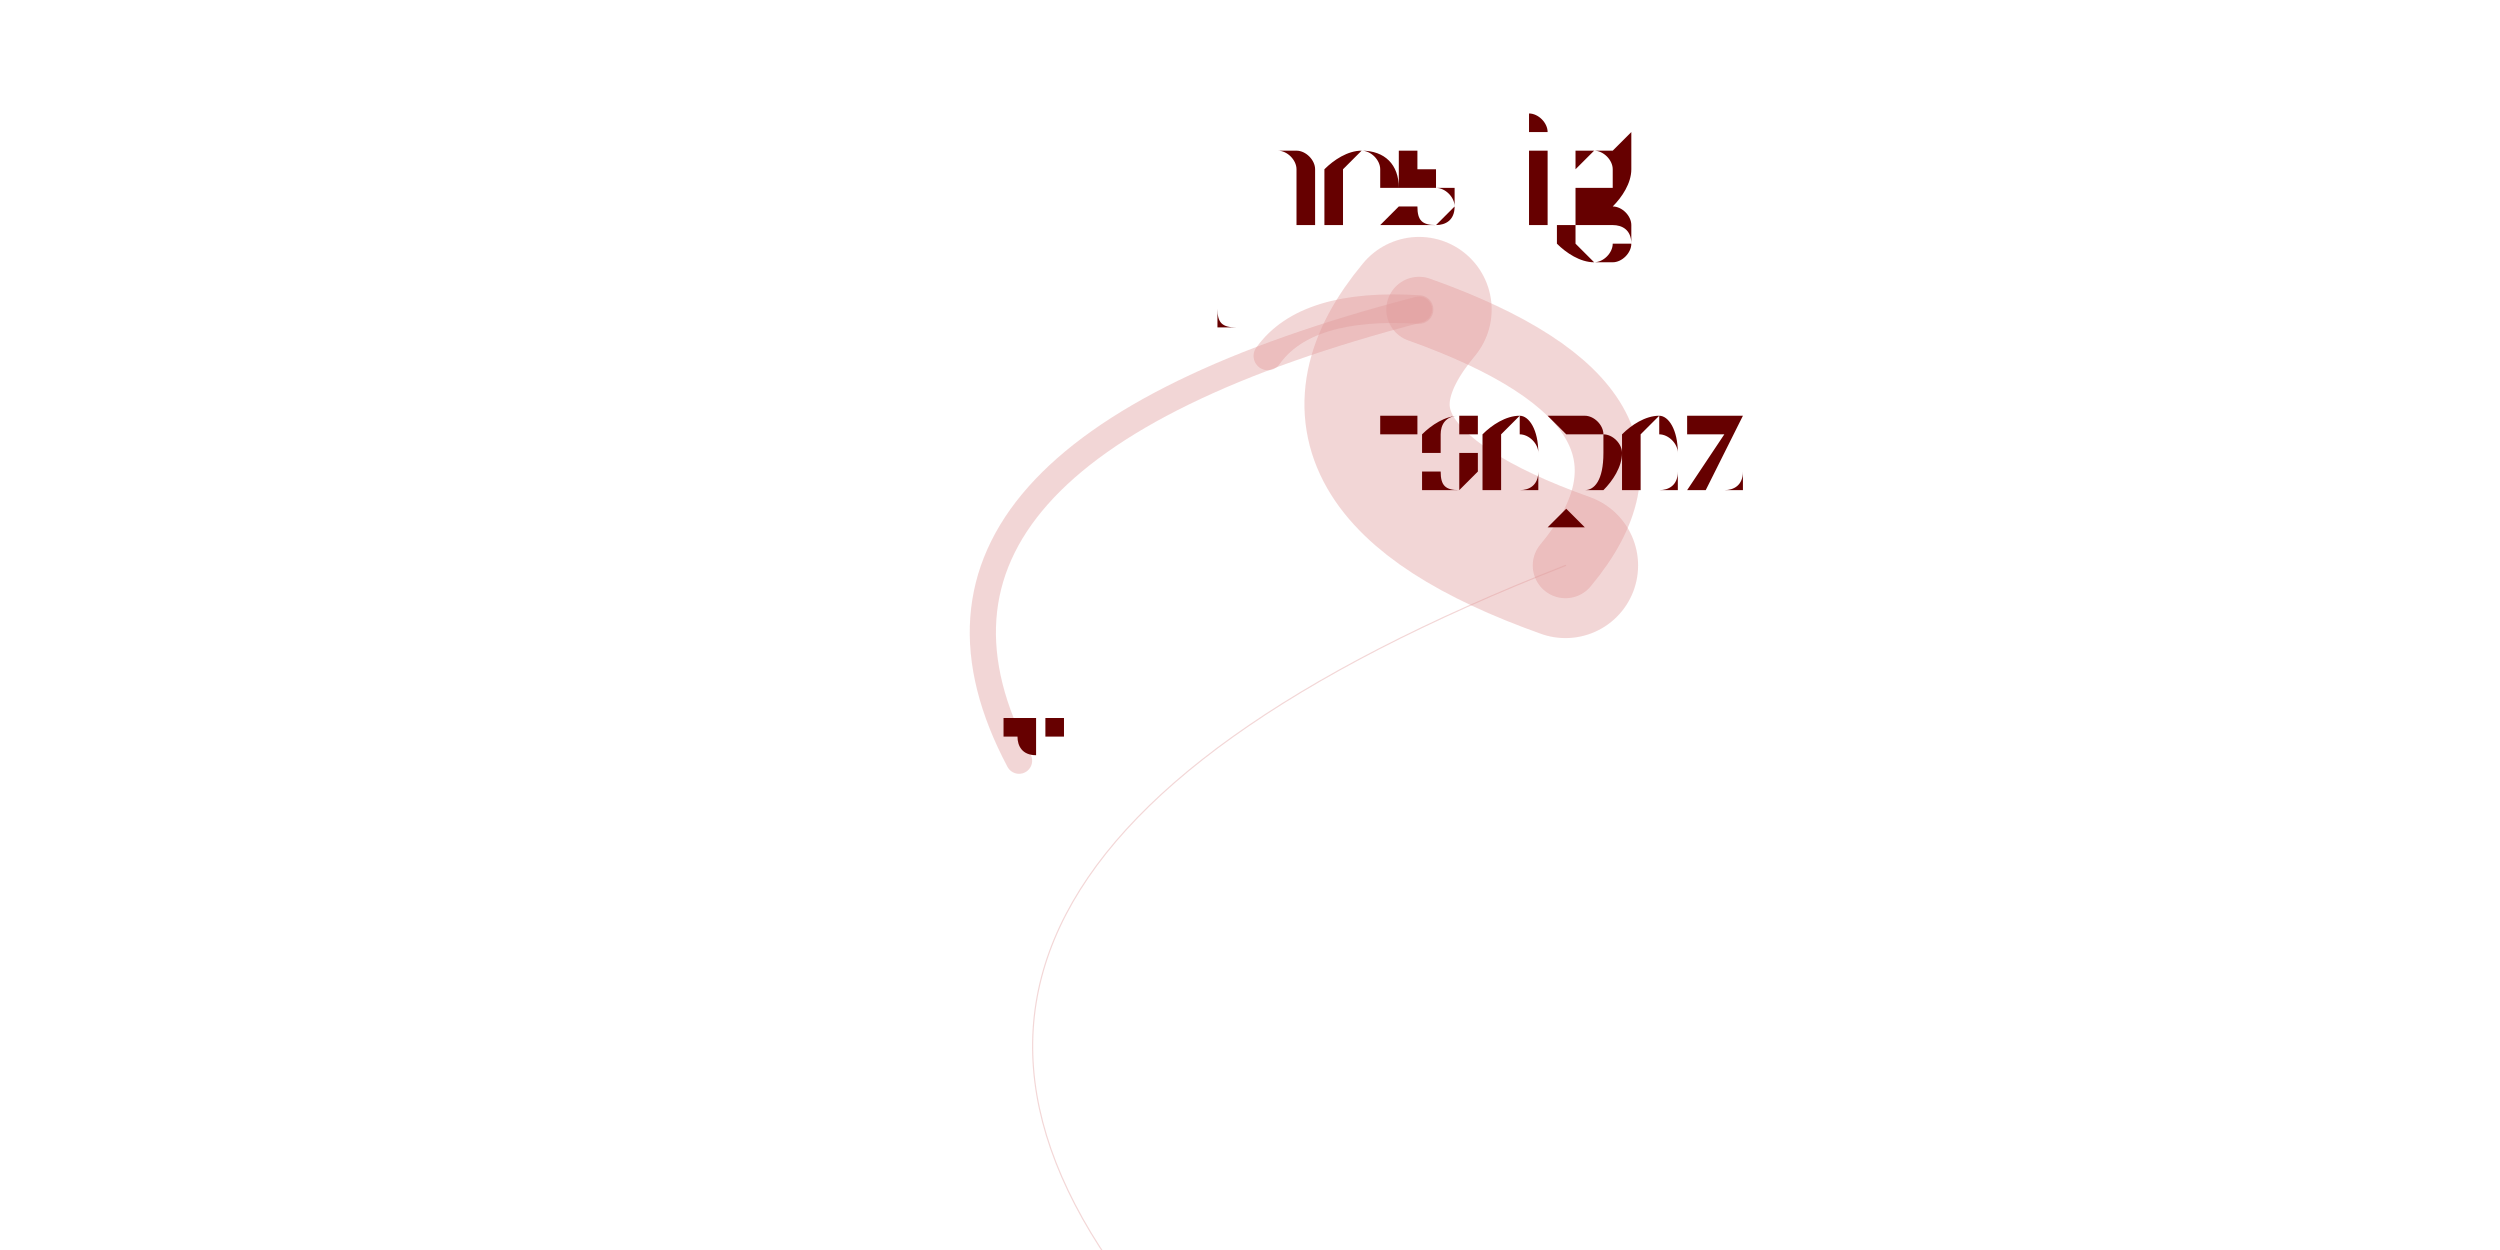
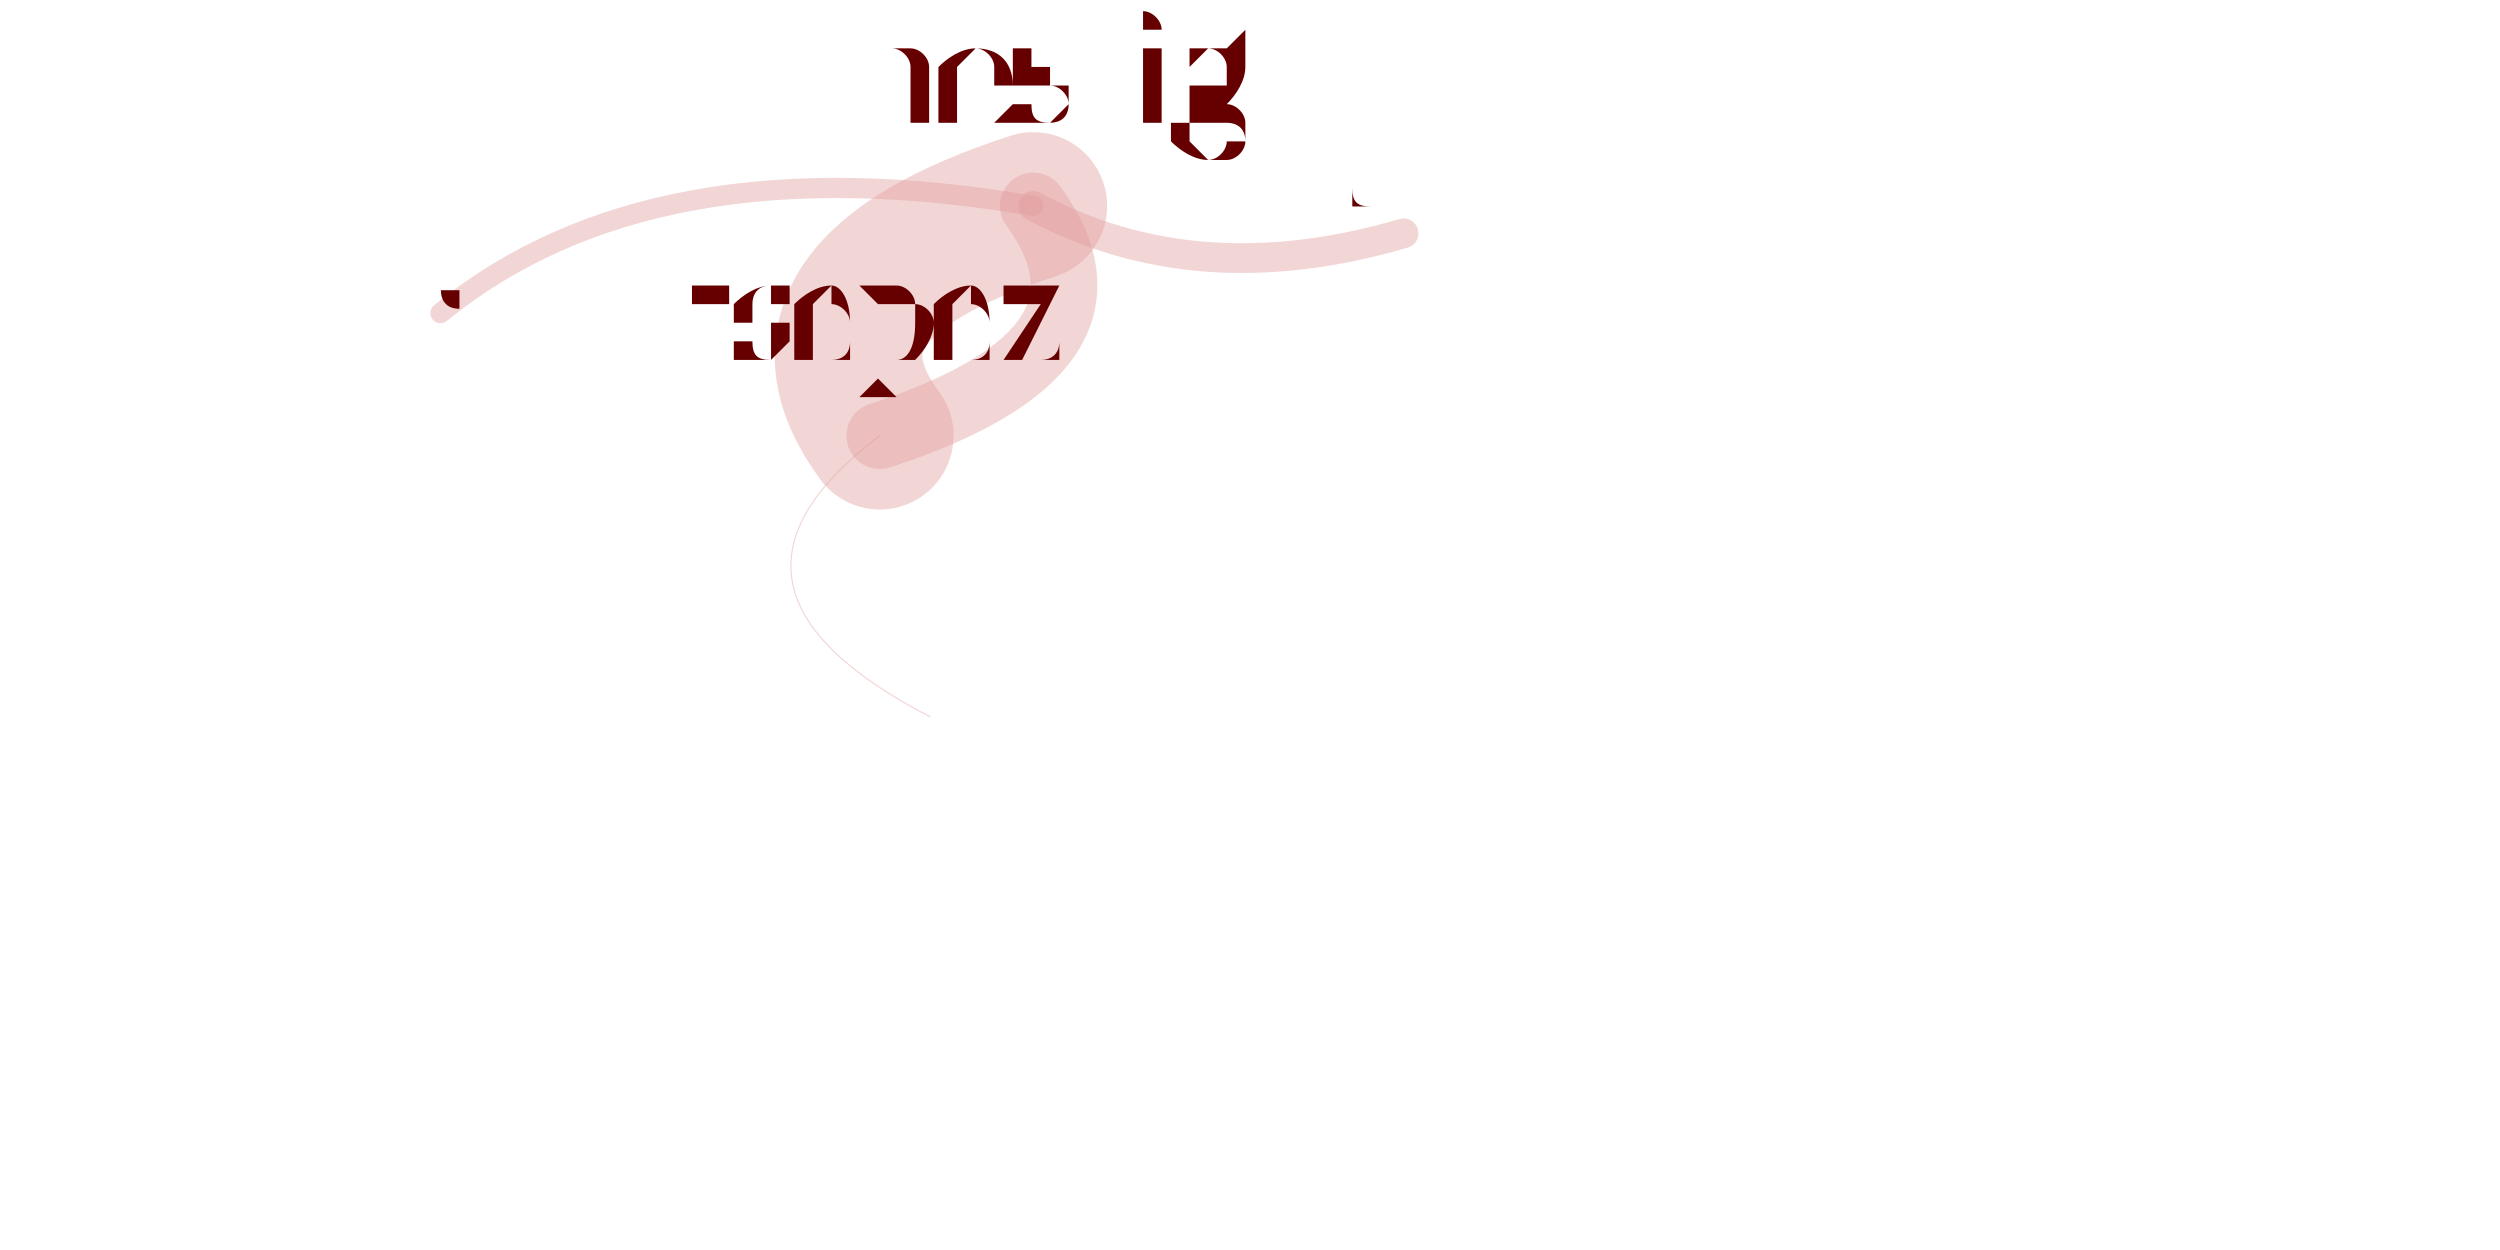
<svg xmlns="http://www.w3.org/2000/svg" width="4000" height="2000" viewBox="-0.025 -0.025 2.05 1.05">
  <style>
    path {
      fill: none;
      stroke-linecap: round;
      stroke-opacity: 0.4;
    }

    text {
      text-anchor: middle;
      alignment-baseline: hanging;
    }
  </style>
  <g opacity="0.4">
-     <path d="M1.142 0.235 Q1.032 0.367 1.265 0.450" stroke="hsl(0.0,100%,35%)" stroke-width="0.122" />
-     <path d="M1.142 0.235 Q1.047 0.229 1.015 0.274" stroke="hsl(0.0,100%,35%)" stroke-width="0.024" />
-     <path d="M1.142 0.235 Q0.670 0.358 0.806 0.614" stroke="hsl(0.0,100%,35%)" stroke-width="0.022" />
-     <path d="M1.265 0.450 Q1.375 0.318 1.142 0.235" stroke="hsl(0.0,100%,35%)" stroke-width="0.055" />
-     <path d="M1.265 0.450 Q0.572 0.722 0.952 1.120" stroke="hsl(0.0,100%,35%)" stroke-width="0.001" />
+     <path d="M0.818 0.148 Q0.599 0.219 0.689 0.341" stroke="hsl(0.0,100%,35%)" stroke-width="0.124" />
+     <path d="M0.818 0.148 Q0.955 0.222 1.129 0.171" stroke="hsl(0.0,100%,35%)" stroke-width="0.025" />
+     <path d="M0.818 0.148 Q0.498 0.093 0.320 0.238" stroke="hsl(0.0,100%,35%)" stroke-width="0.017" />
+     <path d="M0.689 0.341 Q0.907 0.270 0.818 0.148" stroke="hsl(0.0,100%,35%)" stroke-width="0.056" />
+     <path d="M0.689 0.341 Q0.521 0.468 0.731 0.577" stroke="hsl(0.0,100%,35%)" stroke-width="0.001" />
  </g>
-   <text x="1.142" y="0.164" font-size="0.141" fill="hsl(0.0,100%,20%)">thestig</text>
-   <text x="1.265" y="0.387" font-size="0.126" fill="hsl(0.0,100%,20%)">tsepez</text>
-   <text x="1.015" y="0.251" font-size="0.046" fill="hsl(0.0,100%,20%)">drott</text>
-   <text x="0.806" y="0.592" font-size="0.044" fill="hsl(0.0,100%,20%)">nigi</text>
-   <text x="0.952" y="1.116" font-size="0.009" fill="hsl(0.0,100%,20%)">thakis</text>
+   <text x="0.818" y="0.078" font-size="0.141" fill="hsl(0.0,100%,20%)">thestig</text>
+   <text x="0.689" y="0.277" font-size="0.127" fill="hsl(0.0,100%,20%)">tsepez</text>
+   <text x="1.129" y="0.148" font-size="0.047" fill="hsl(0.0,100%,20%)">drott</text>
+   <text x="0.320" y="0.218" font-size="0.039" fill="hsl(0.0,100%,20%)">nigi</text>
+   <text x="0.731" y="0.573" font-size="0.01" fill="hsl(0.0,100%,20%)">thakis</text>
</svg>
